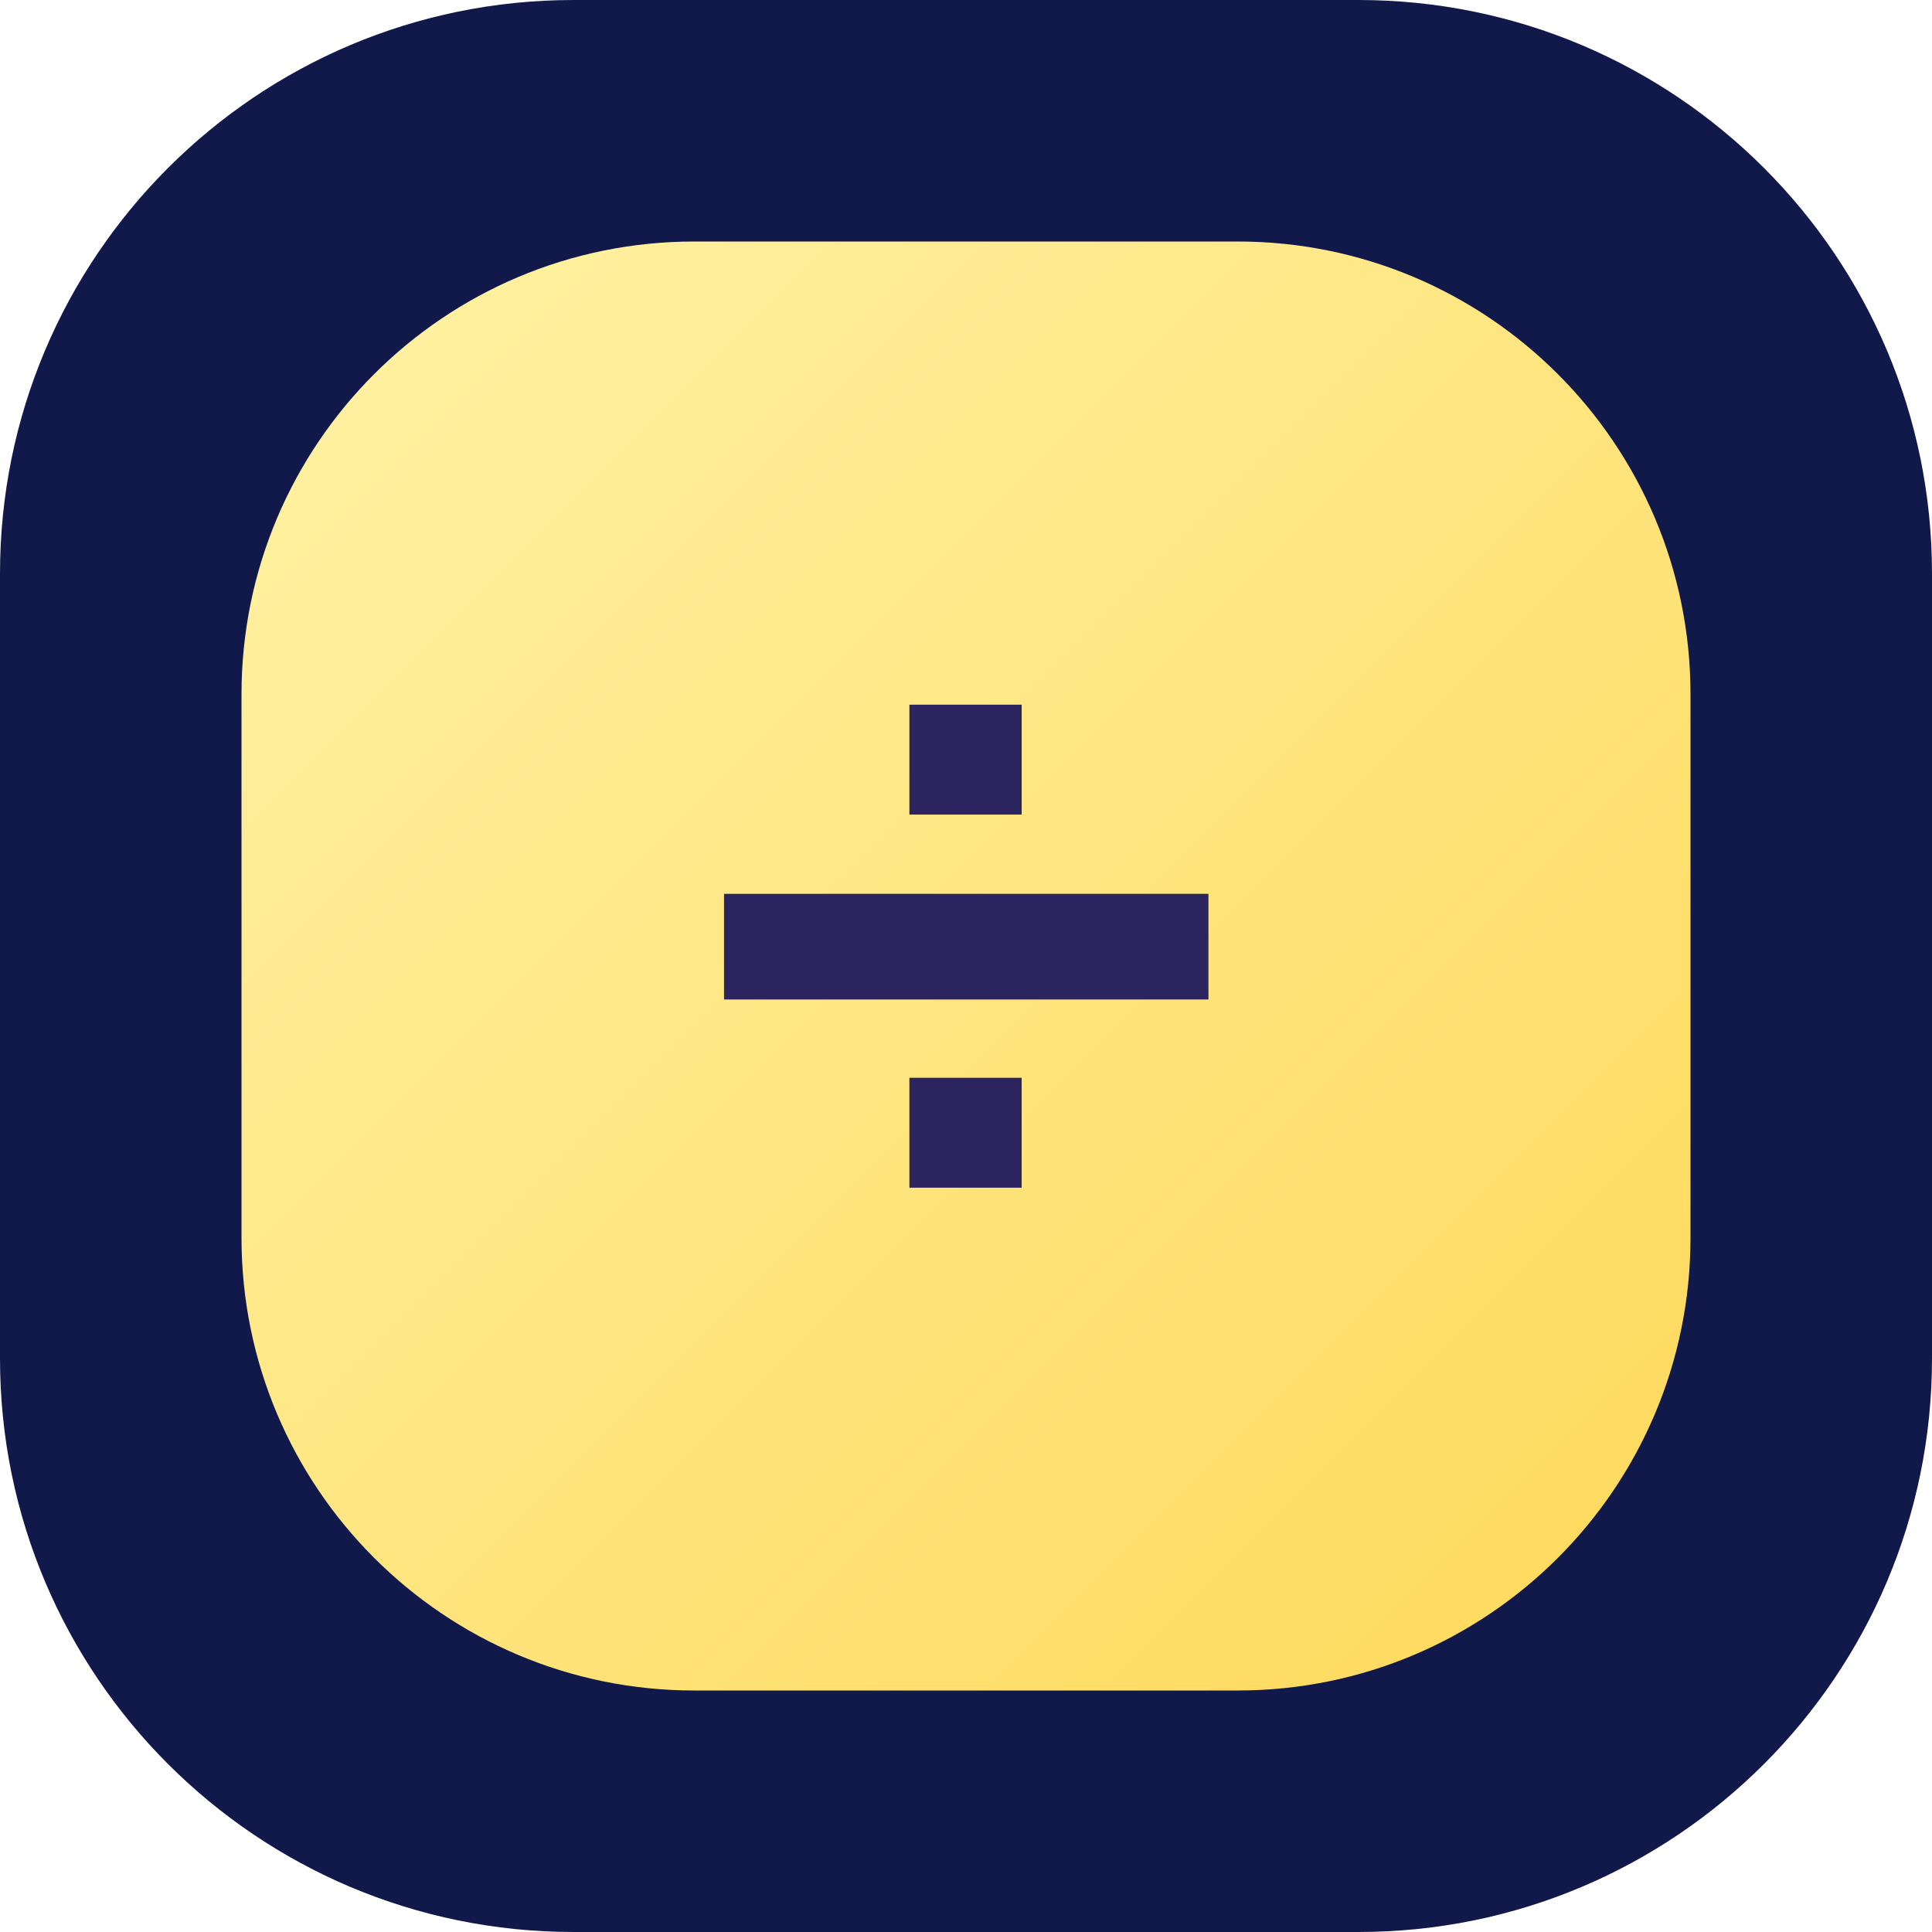
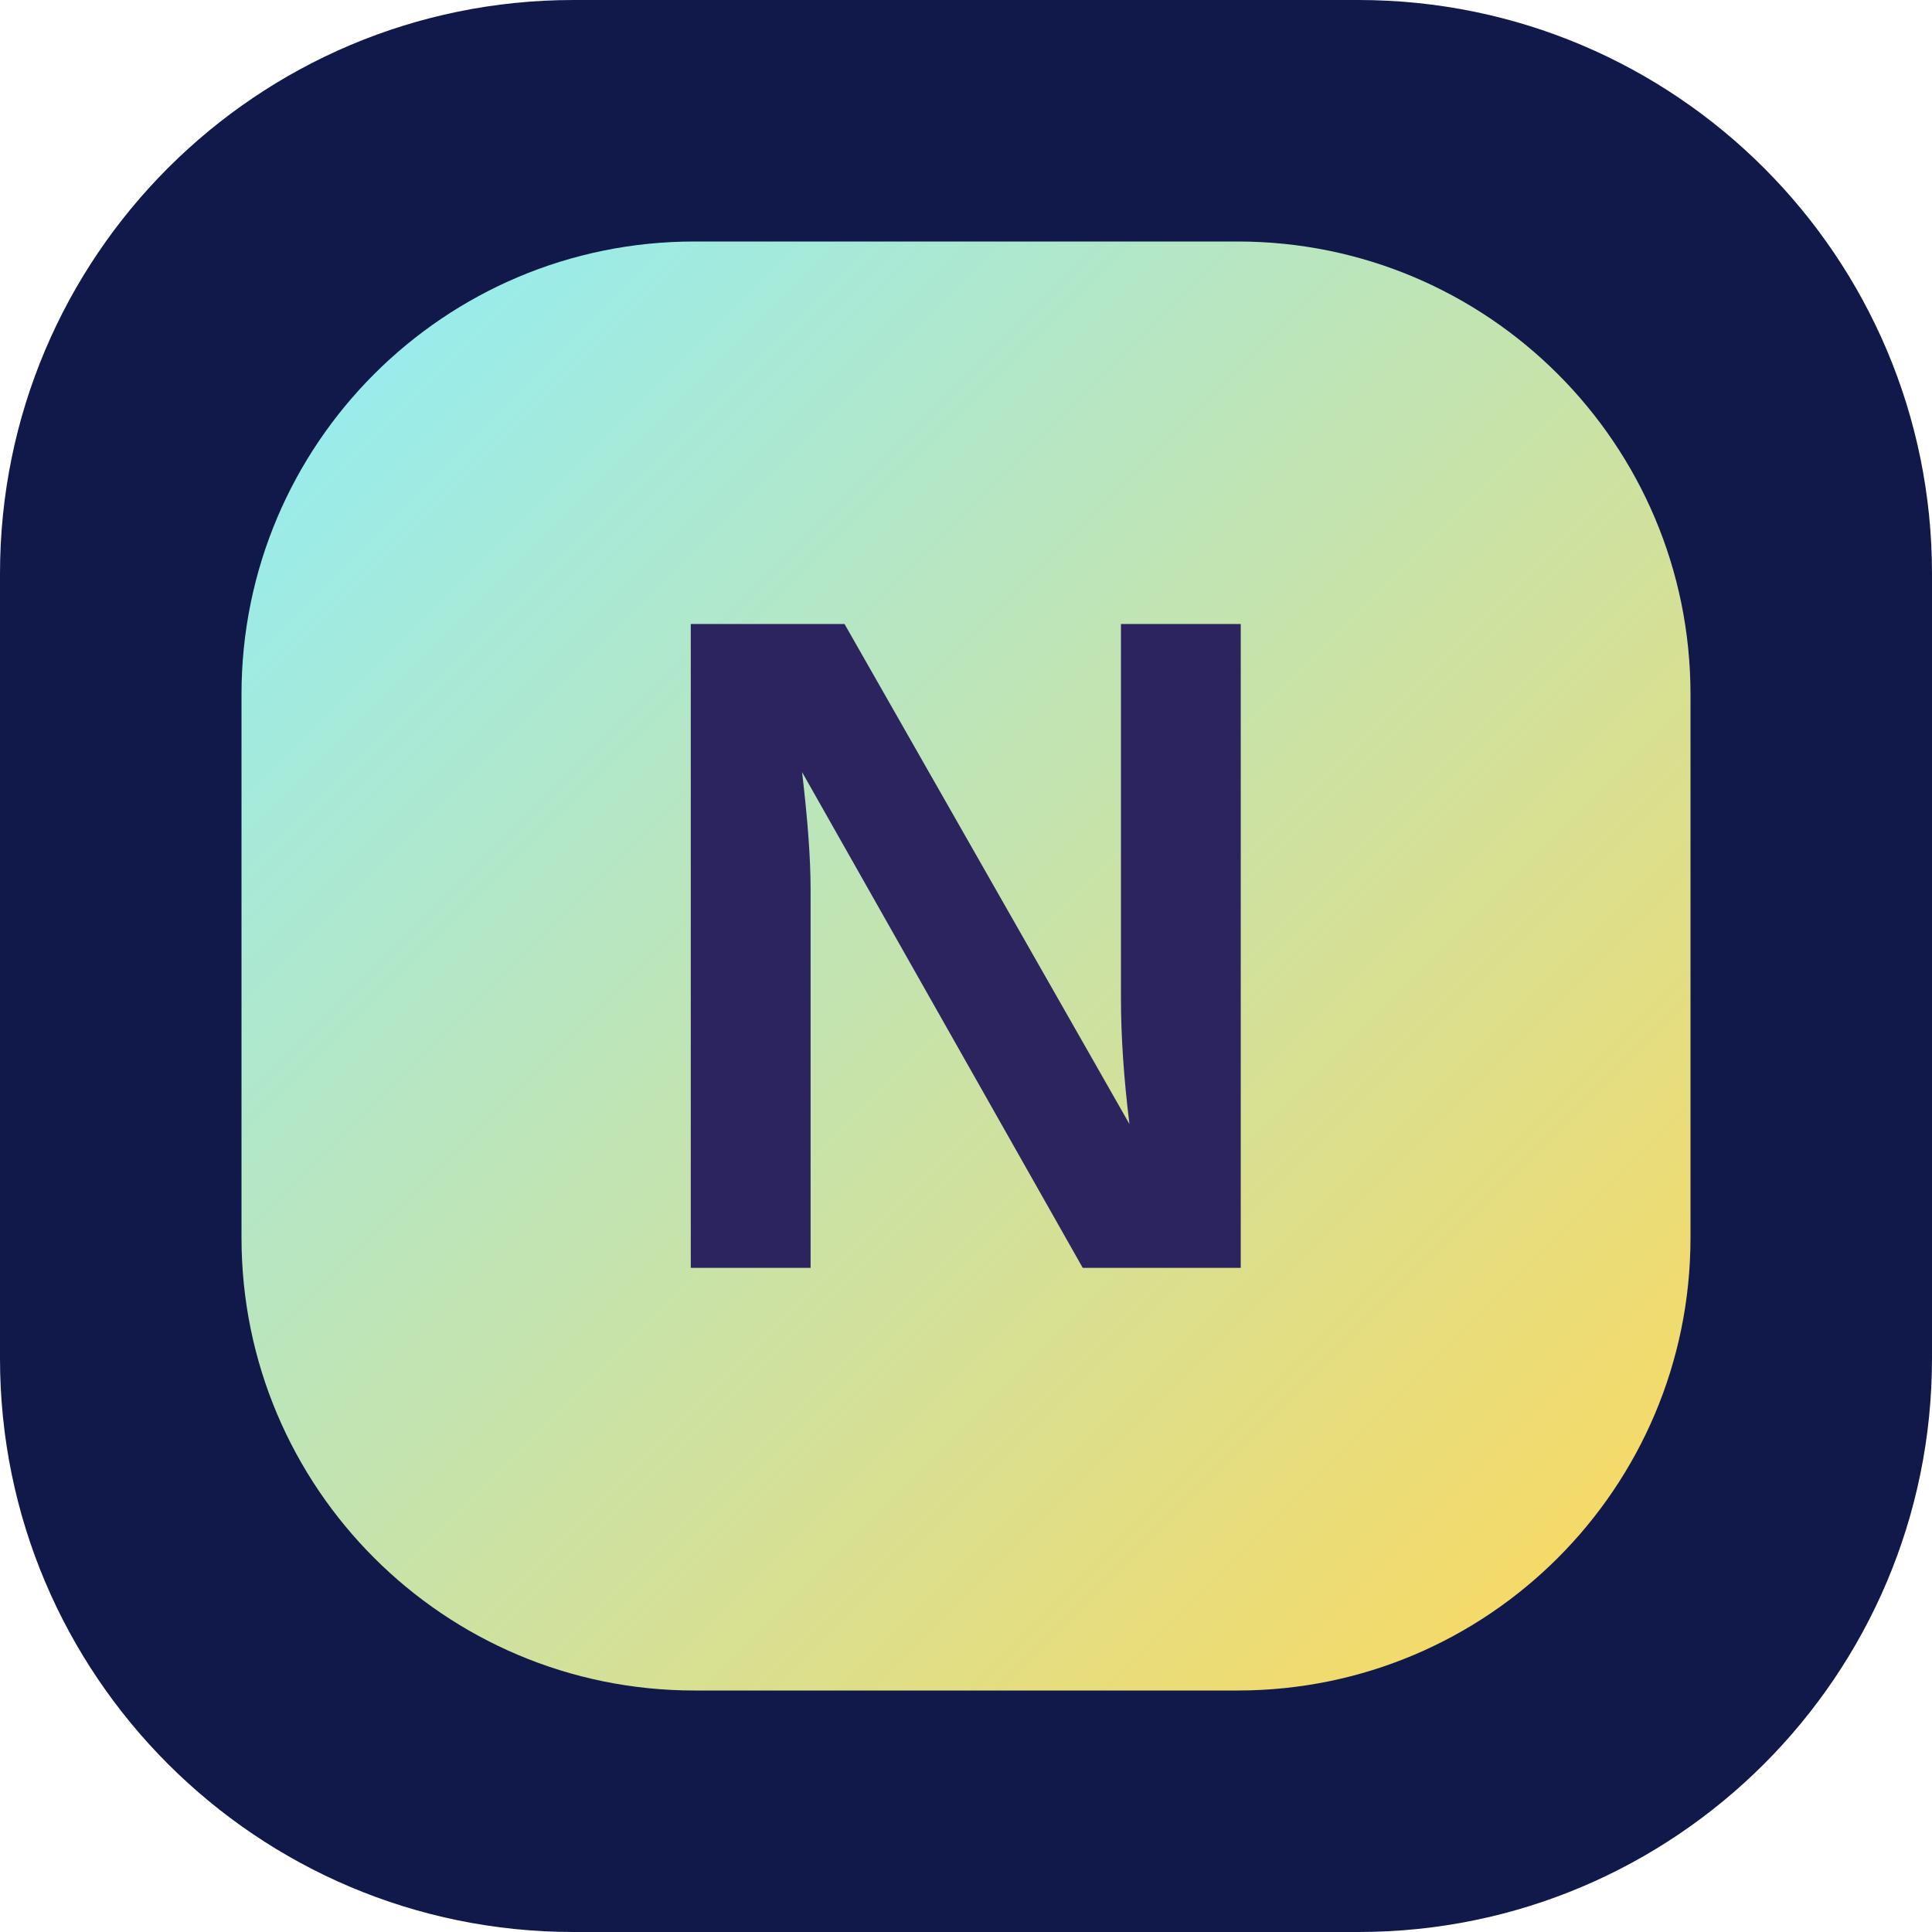
<svg xmlns="http://www.w3.org/2000/svg" viewBox="0 0 64 64">
  <defs>
    <linearGradient id="g" x1="0" y1="0" x2="1" y2="1">
-       <stop offset="0" stop-color="#fff3a6" />
+       <stop offset="0" stop-color="#8feefa" />
      <stop offset="1" stop-color="#ffd85a" />
    </linearGradient>
  </defs>
  <rect width="64" height="64" rx="19" fill="#11194a" />
  <rect x="8" y="8" width="48" height="48" rx="15" fill="url(#g)" />
-   <text x="32" y="42" text-anchor="middle" font-family="Arial, sans-serif" font-size="32" font-weight="800" fill="#2b245f">÷</text>
+   <text x="32" y="42" text-anchor="middle" font-family="Arial, sans-serif" font-size="31" font-weight="900" fill="#2b245f">N</text>
</svg>
